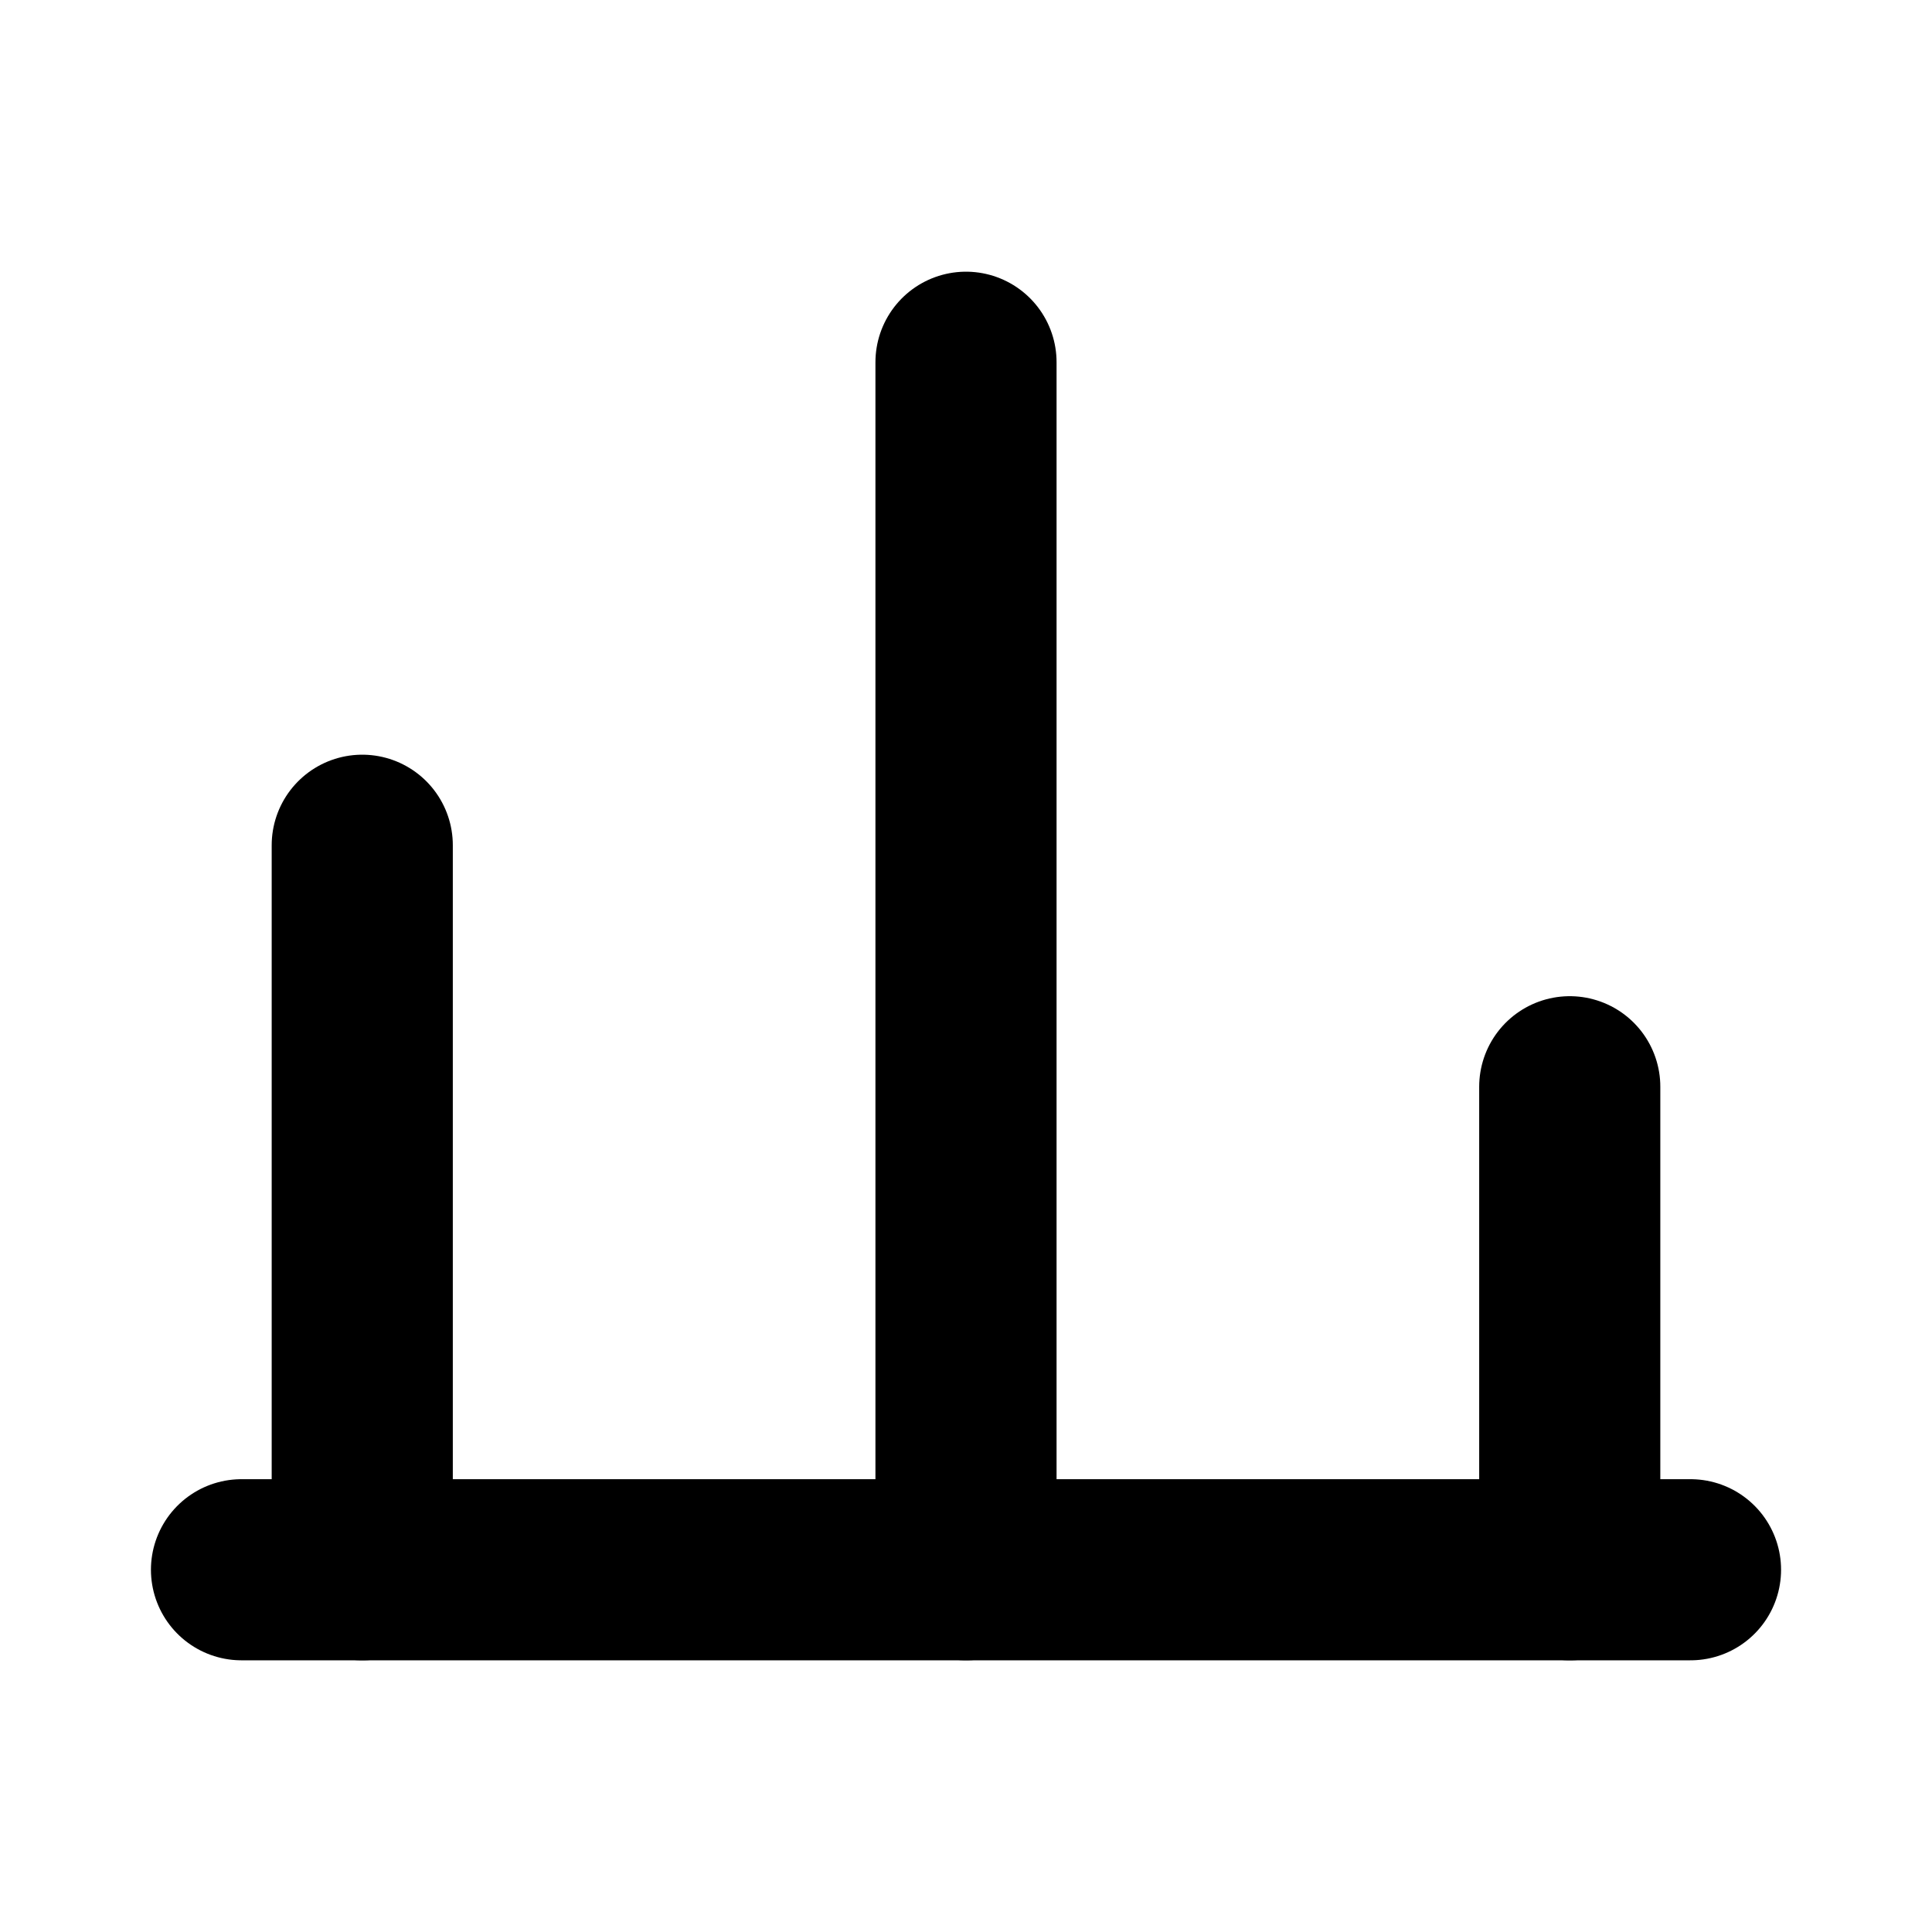
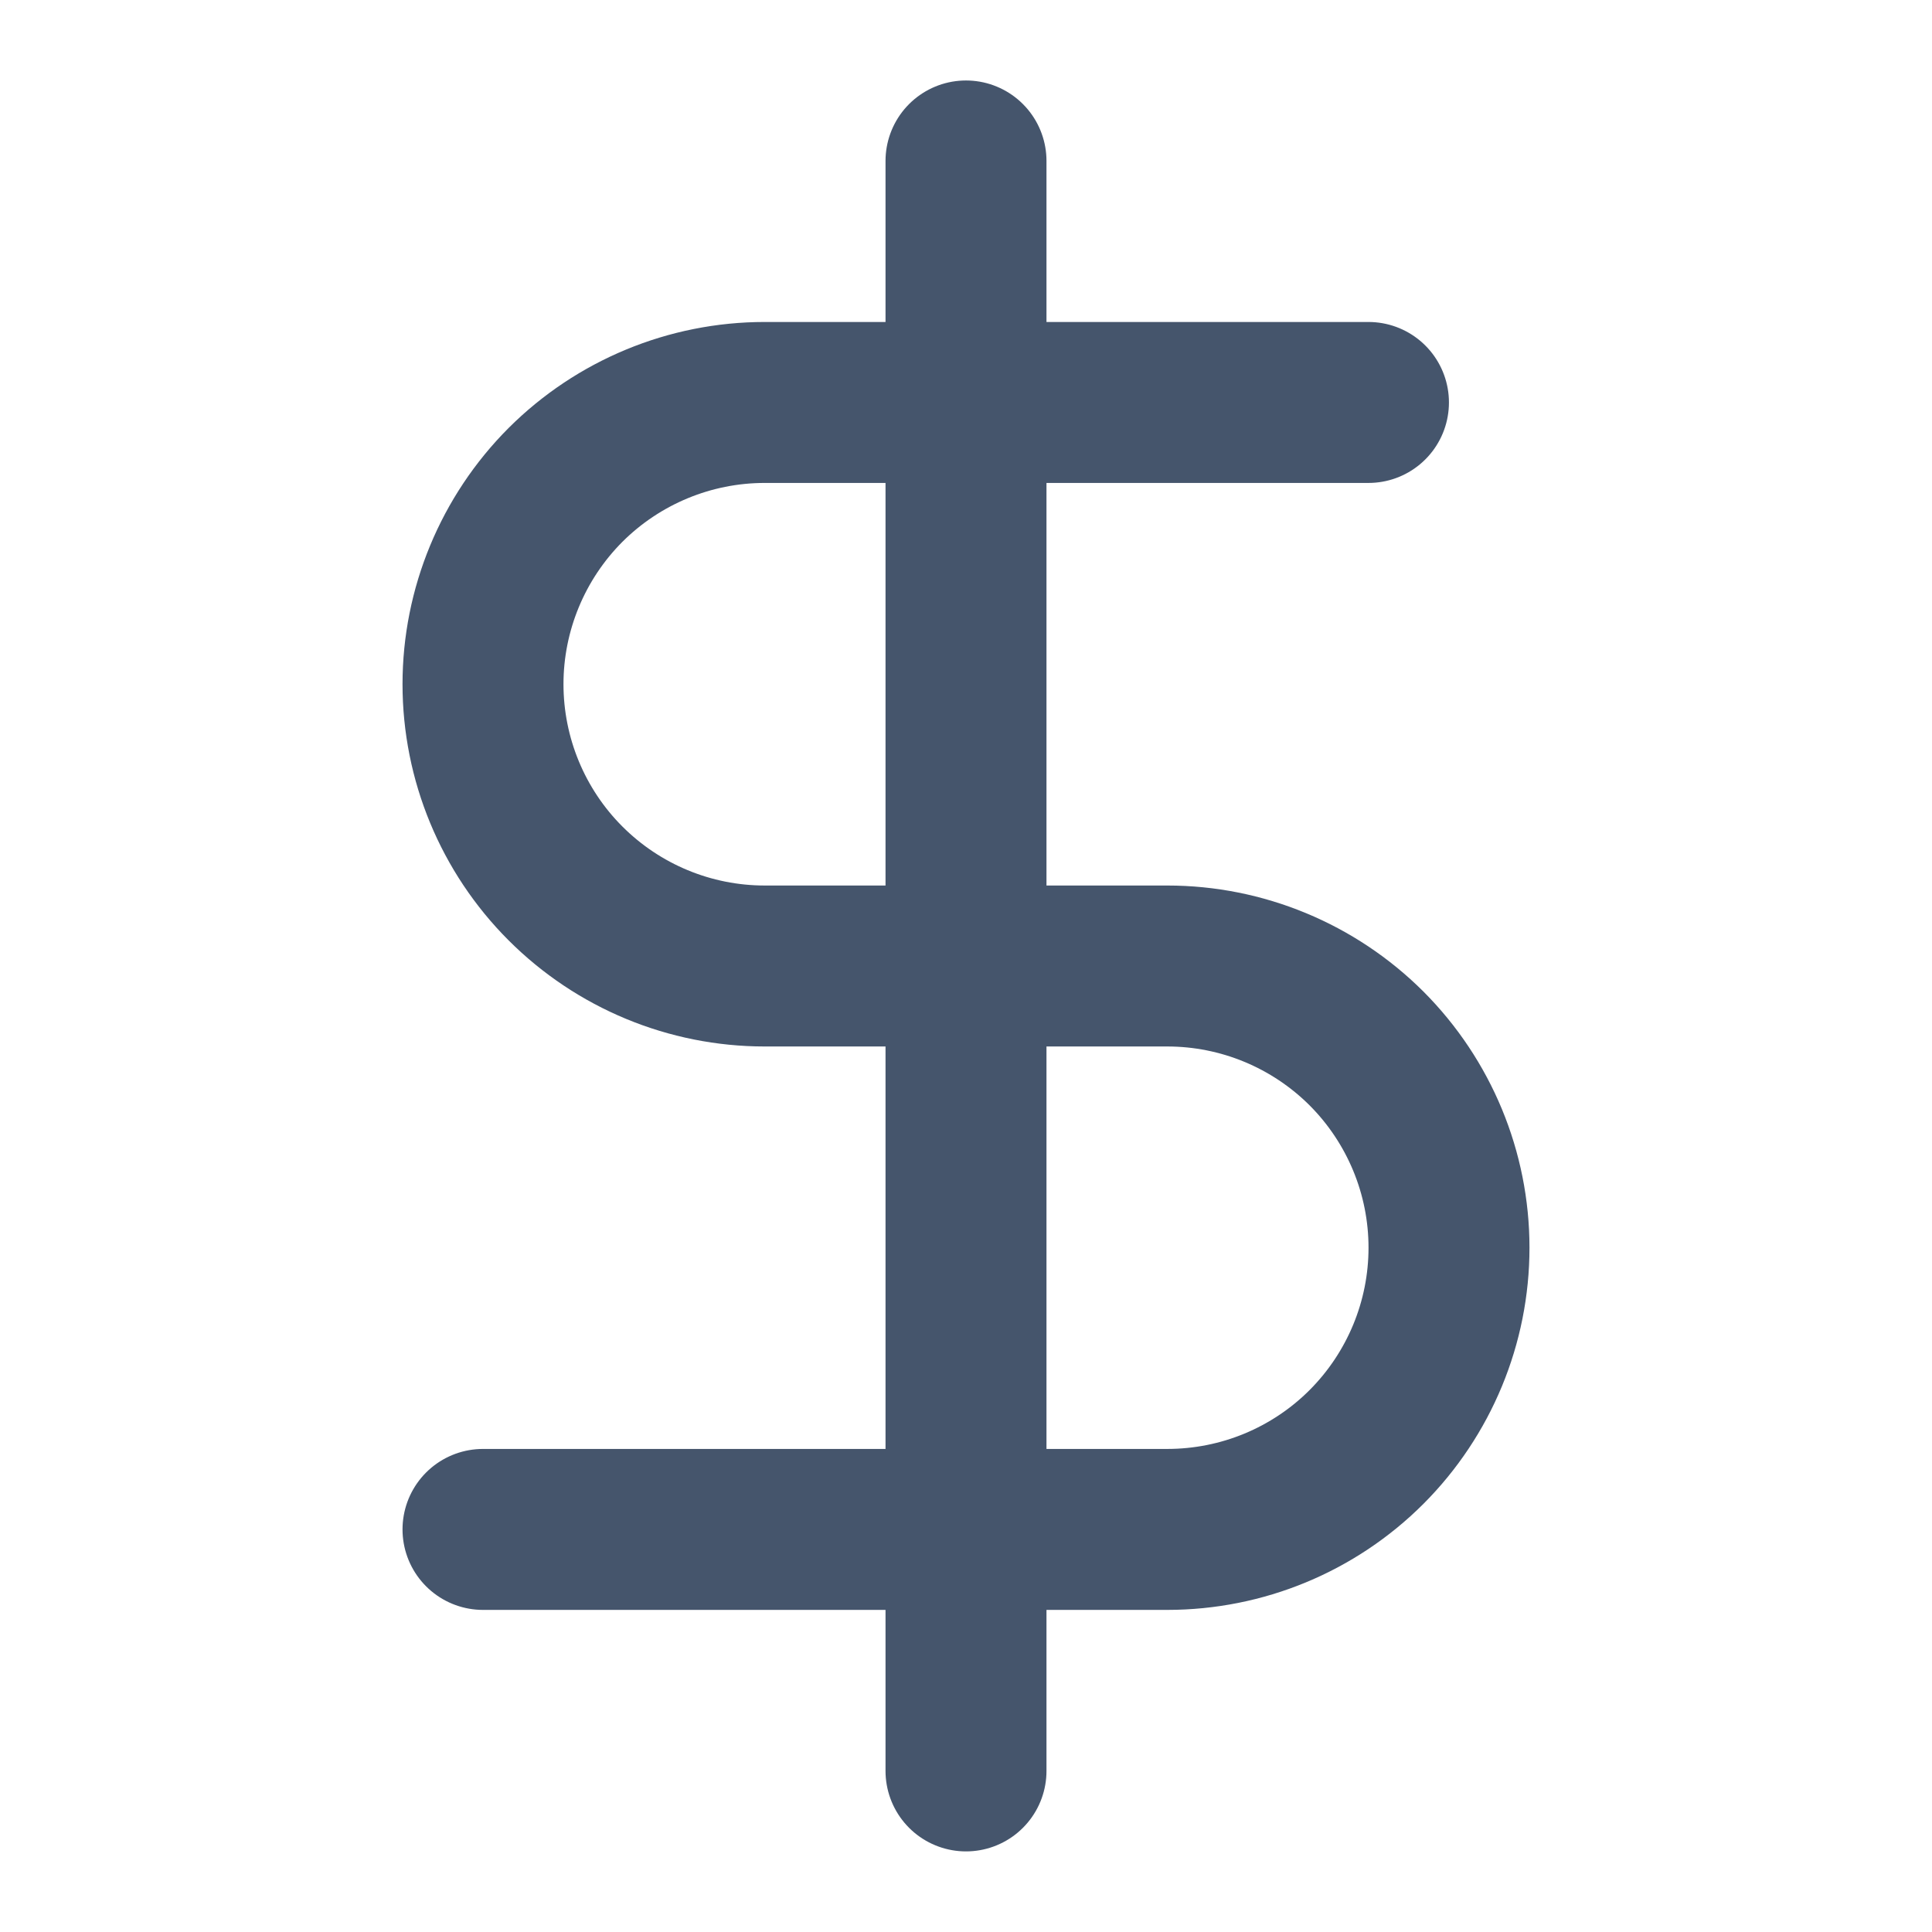
<svg xmlns="http://www.w3.org/2000/svg" width="16" height="16" viewBox="0 0 16 16" fill="none">
-   <path d="M3 13V7" stroke="currentColor" stroke-width="1.5" stroke-linecap="round" />
-   <path d="M8 13V3" stroke="currentColor" stroke-width="1.5" stroke-linecap="round" />
-   <path d="M13 13V9" stroke="currentColor" stroke-width="1.5" stroke-linecap="round" />
-   <path d="M2 13H14" stroke="currentColor" stroke-width="1.5" stroke-linecap="round" />
+   <path d="M8 1.333V14.666" stroke="#45556C" stroke-width="1.333" stroke-linecap="round" stroke-linejoin="round" />
+   <path d="M11.333 3.333H6.333C5.714 3.333 5.121 3.579 4.683 4.016C4.246 4.454 4 5.048 4 5.666C4 6.285 4.246 6.879 4.683 7.316C5.121 7.754 5.714 8 6.333 8H9.667C10.286 8 10.879 8.246 11.317 8.683C11.754 9.121 12 9.714 12 10.333C12 10.952 11.754 11.545 11.317 11.983C10.879 12.421 10.286 12.666 9.667 12.666H4" stroke="#45556C" stroke-width="1.333" stroke-linecap="round" stroke-linejoin="round" />
</svg>
